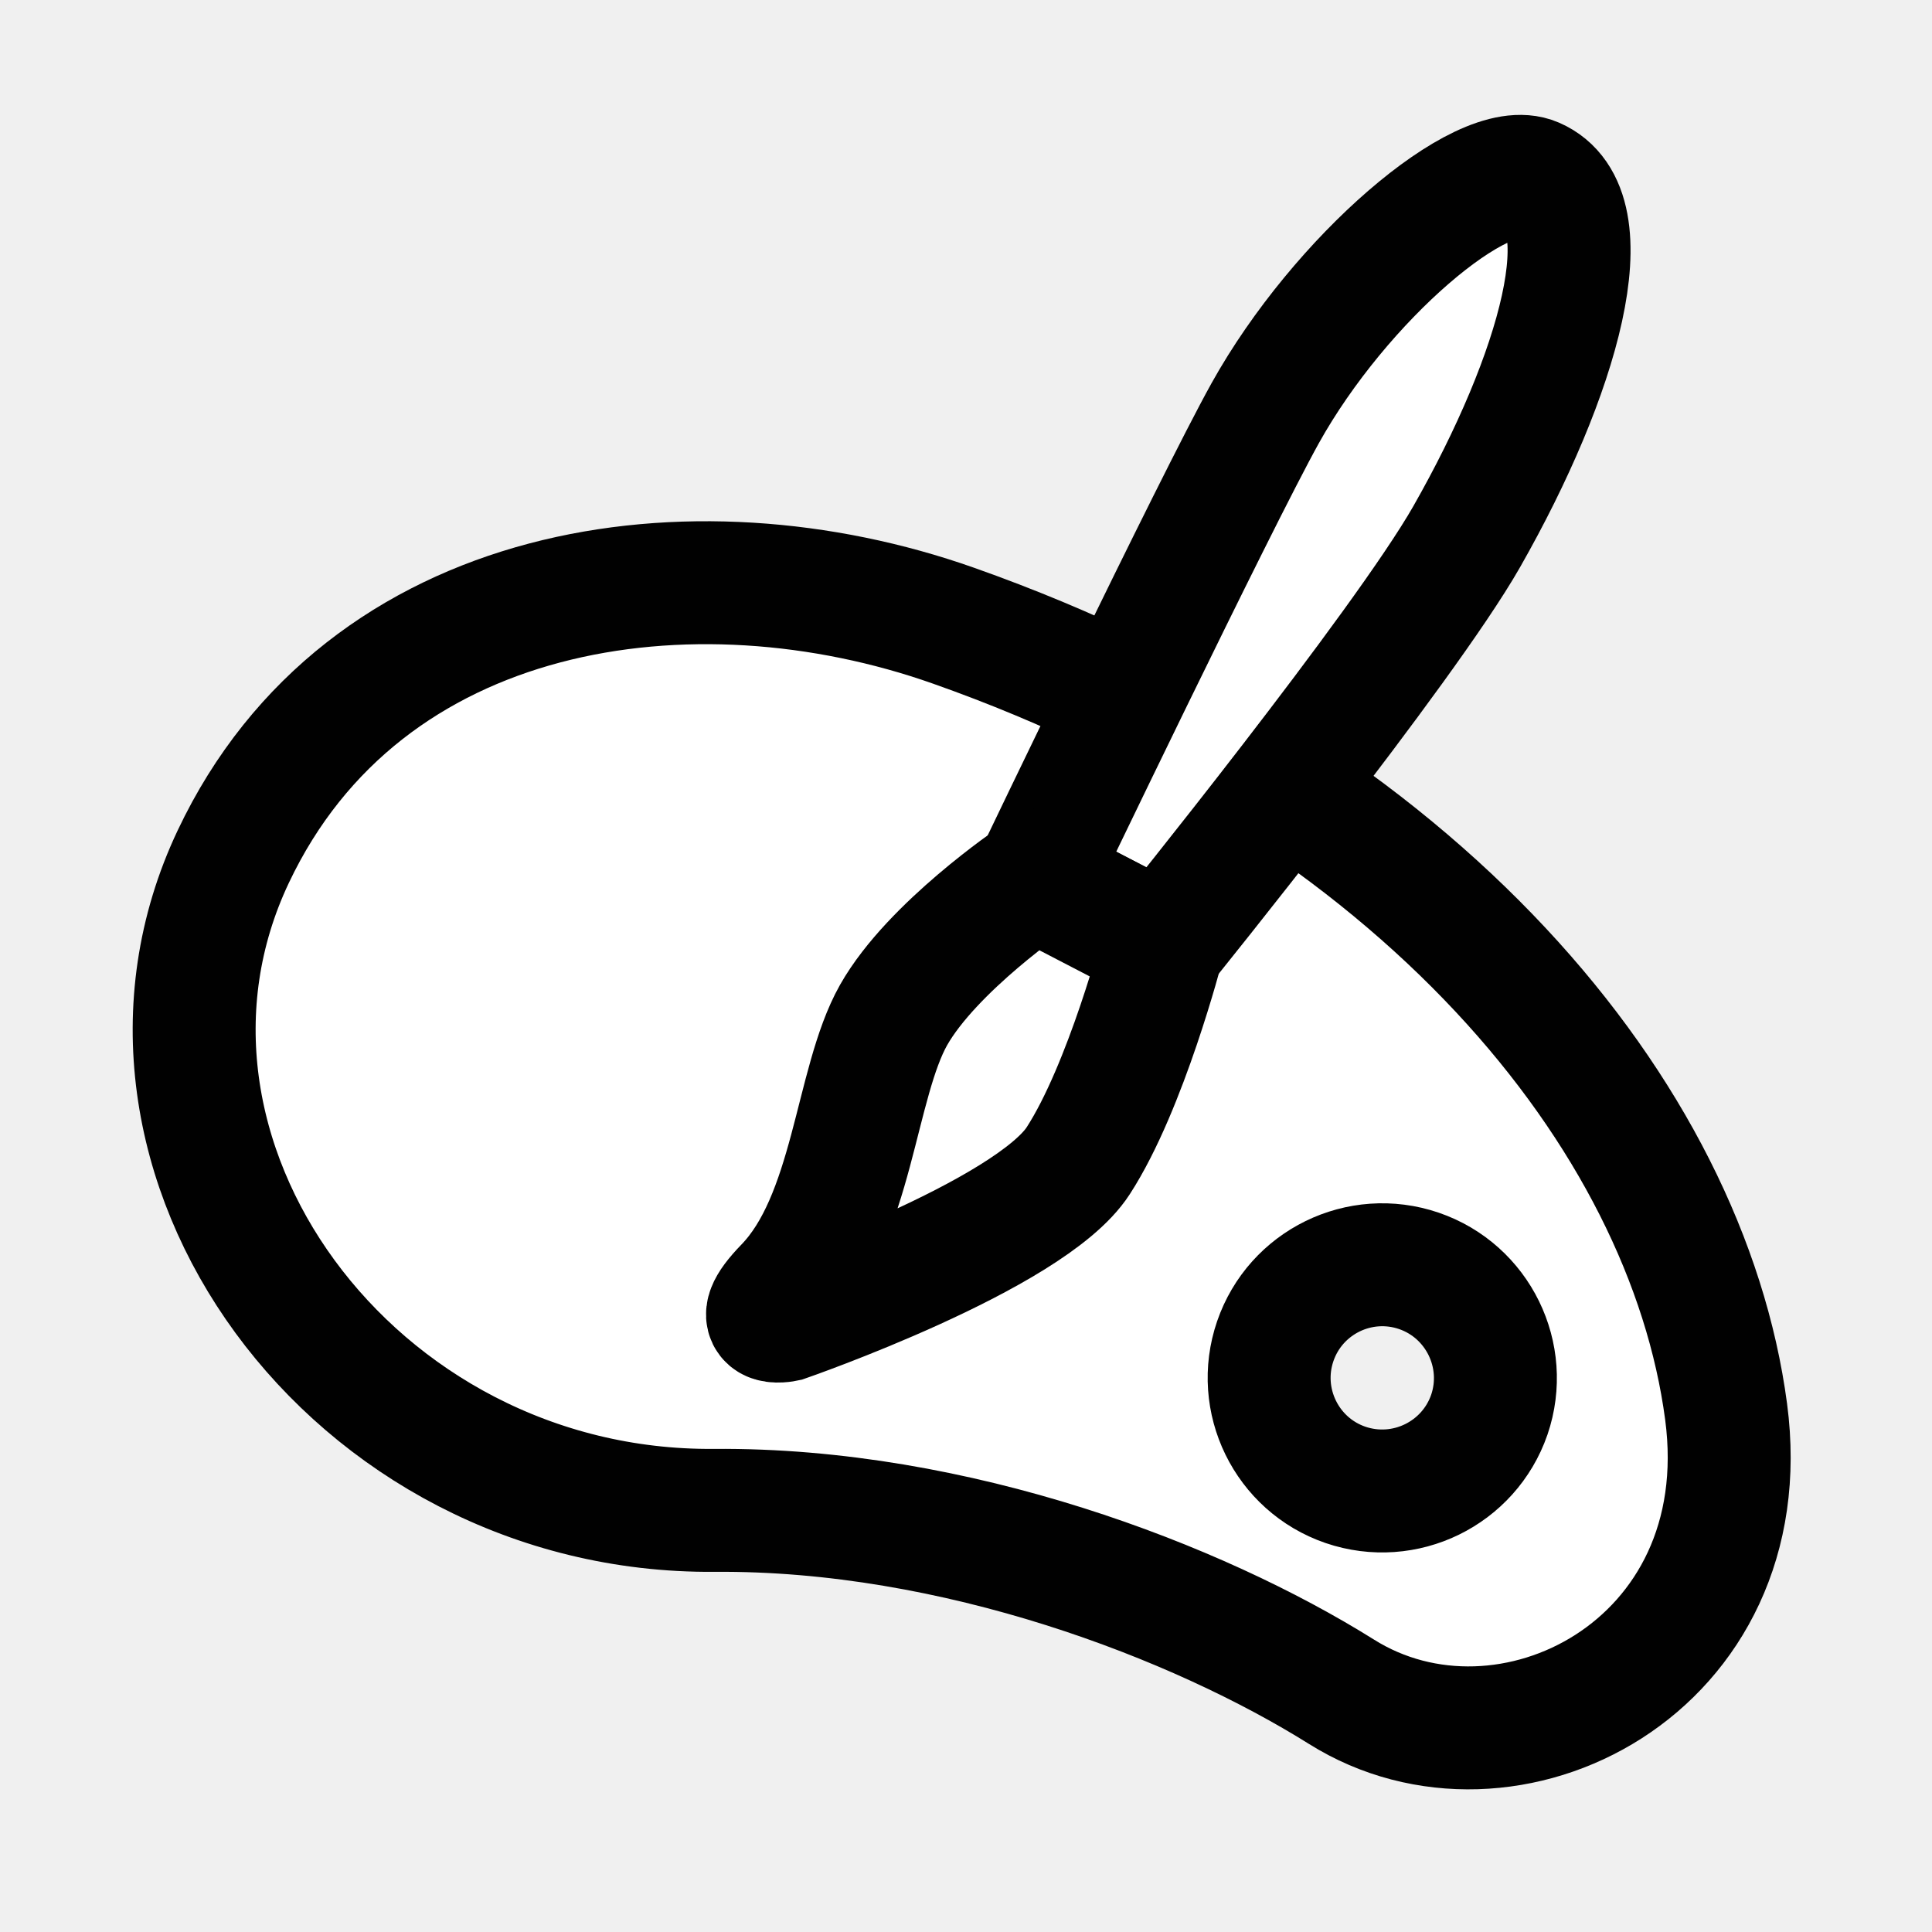
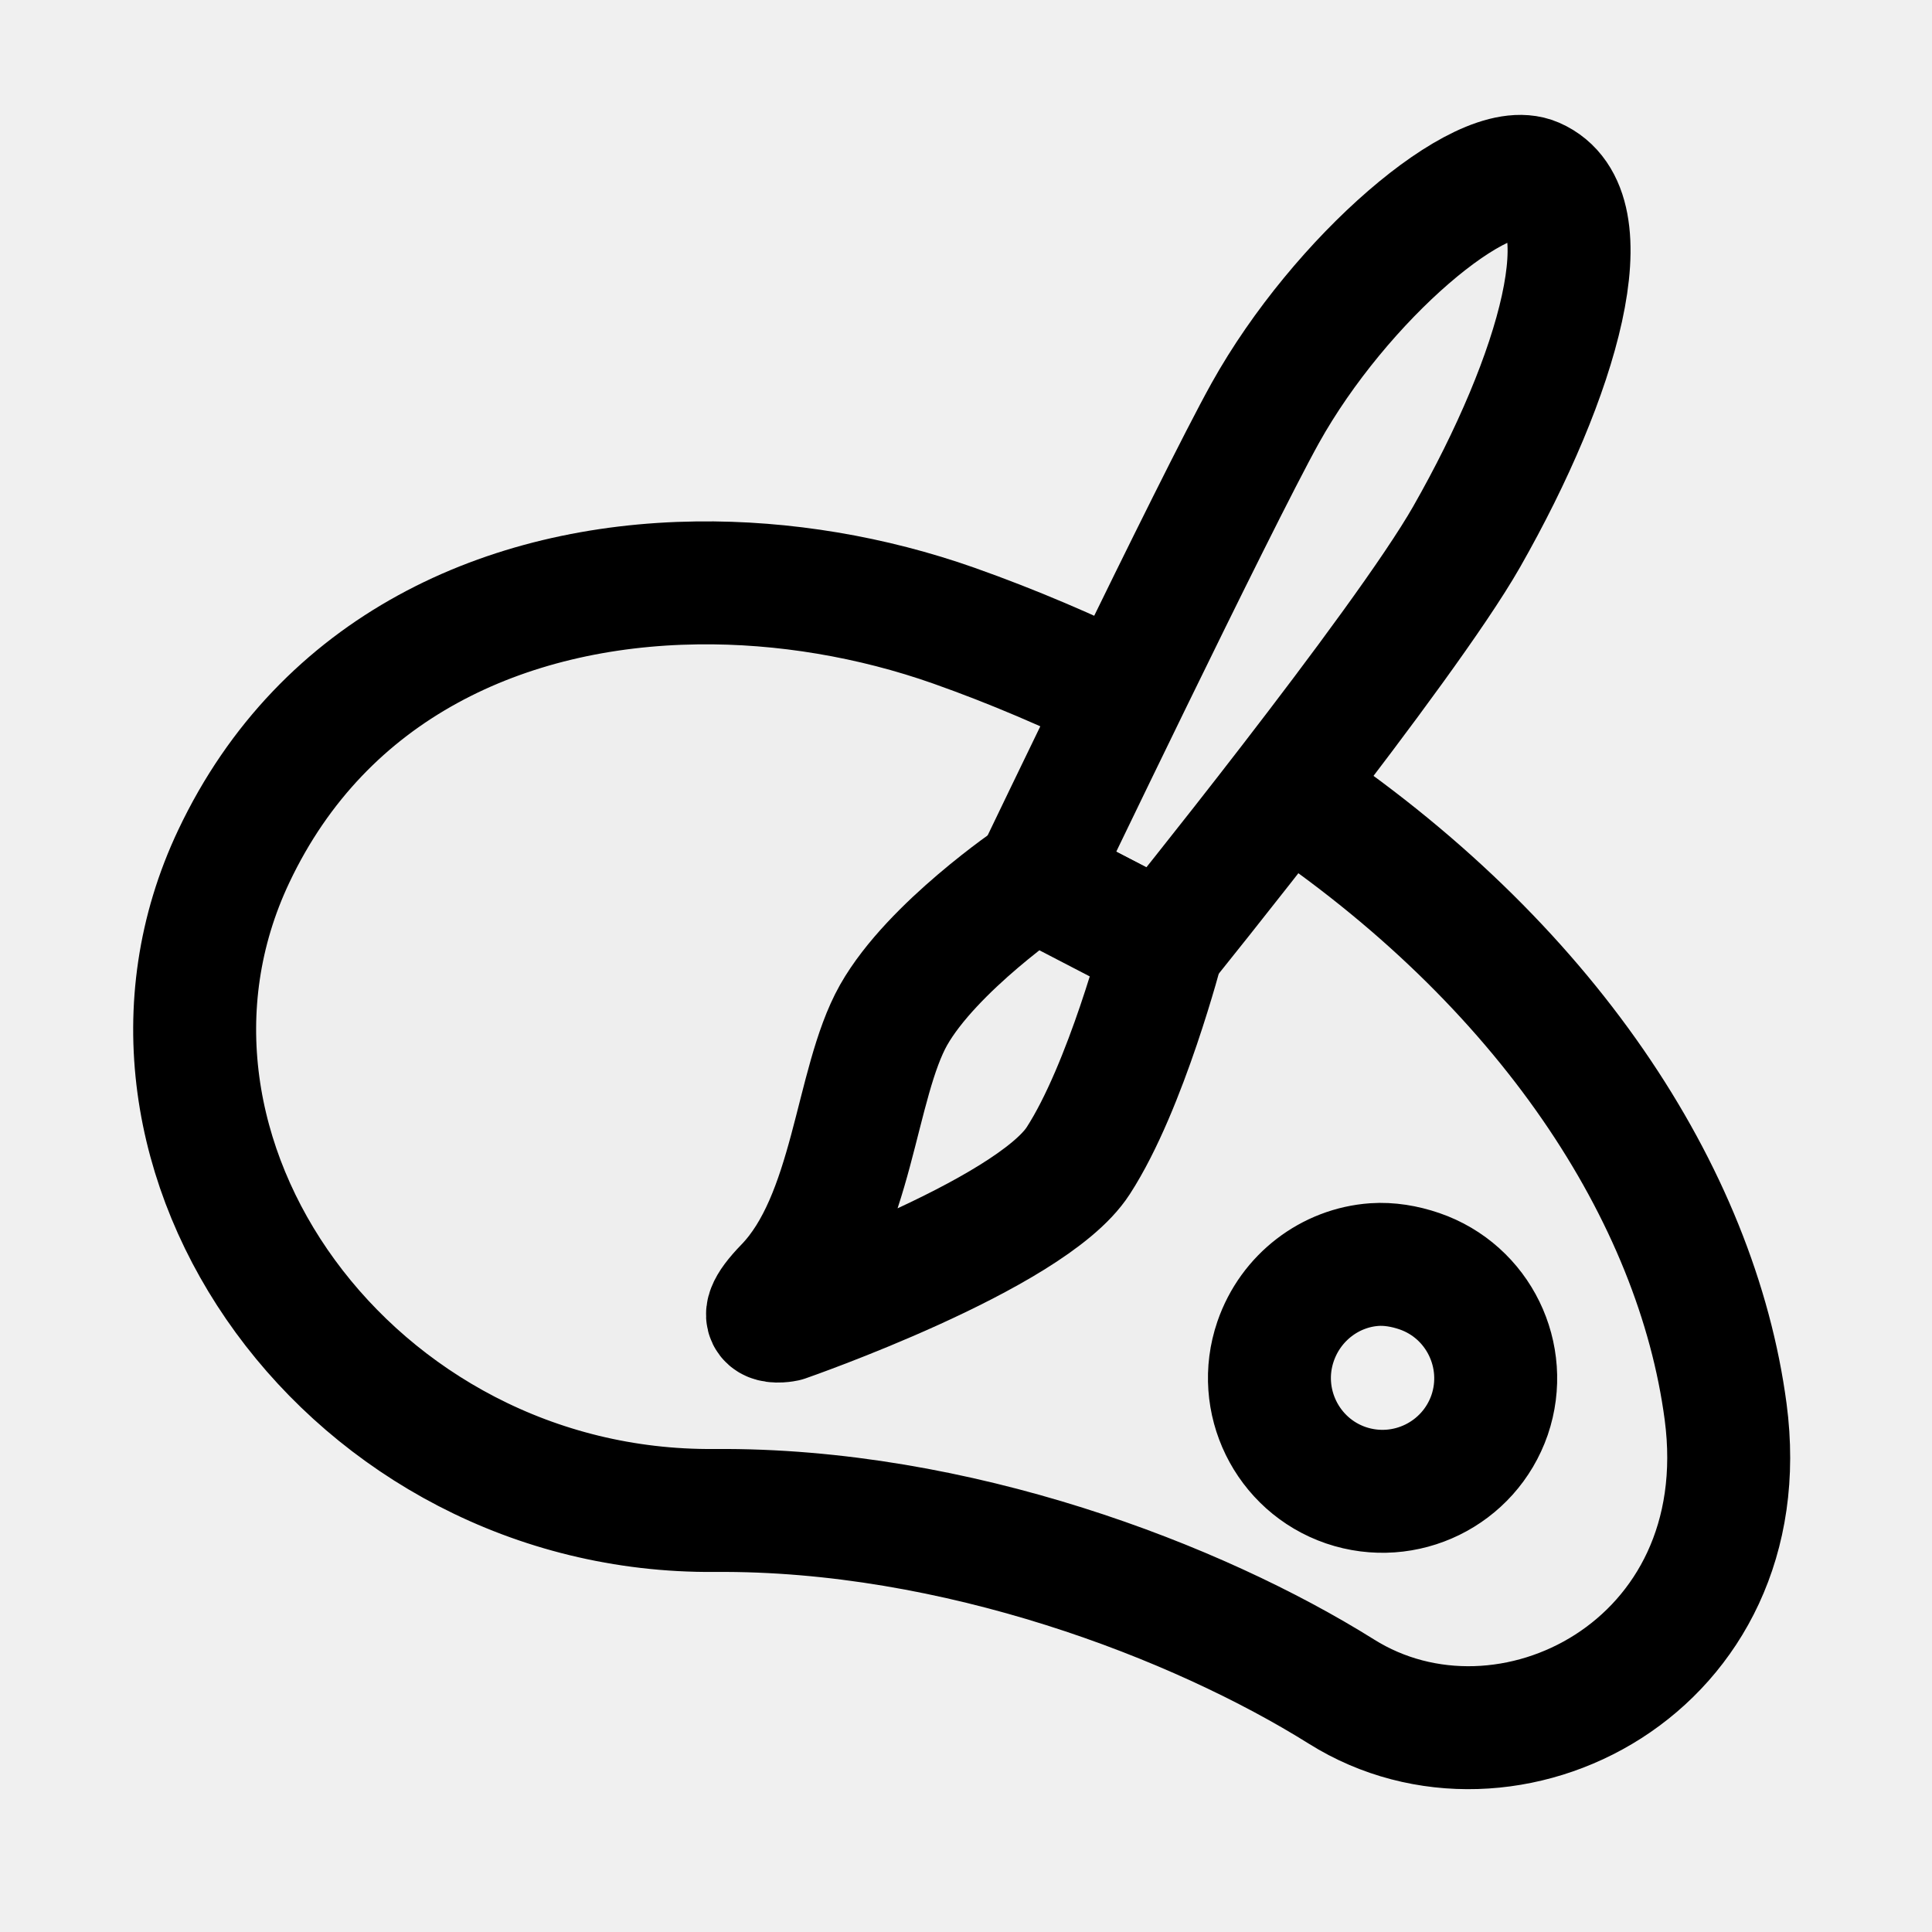
- <svg xmlns="http://www.w3.org/2000/svg" enable-background="new 0 0 55 55" height="55px" version="1.1" viewBox="0 0 55 55" width="55px" x="0px" xml:space="preserve" y="0px">
-   <g display="block" id="activity-paint">
-     <g display="inline">
-       <g>
-         <g>
-           <path d="M49.139,40.188c-1.117-8.426-8.688-17.675-21.995-22.376c-7.425-2.623-16.781-1.292-20.503,6.574      C2.619,32.88,10.02,43.082,20.336,42.997c6.866-0.056,13.744,2.591,17.855,5.165C42.897,51.115,50.104,47.47,49.139,40.188z       M42.398,40.273c-0.58,1.677-2.408,2.573-4.096,1.998c-1.677-0.576-2.574-2.408-1.998-4.09c0.577-1.681,2.406-2.577,4.089-2.002      C42.073,36.755,42.972,38.59,42.398,40.273z" fill="#FFFFFF" />
-         </g>
-         <g>
-           <path d="M49.139,40.188c-1.117-8.426-8.688-17.675-21.995-22.376      c-7.425-2.623-16.781-1.292-20.503,6.574C2.619,32.88,10.02,43.082,20.336,42.997c6.866-0.056,13.744,2.591,17.855,5.165      C42.897,51.115,50.104,47.47,49.139,40.188z M42.398,40.273c-0.58,1.677-2.408,2.573-4.096,1.998      c-1.677-0.576-2.574-2.408-1.998-4.09c0.577-1.681,2.406-2.577,4.089-2.002C42.073,36.755,42.972,38.59,42.398,40.273z" fill="none" stroke="#010101" stroke-width="3.5" />
-         </g>
-       </g>
-       <g>
-         <path d="M33.104,26.905c0,0,6.854-8.475,8.649-11.625     c2.637-4.629,3.951-9.307,1.935-10.182c-1.482-0.644-5.54,2.84-7.669,6.662c-1.441,2.594-6.557,13.261-6.557,13.261     L33.104,26.905z" fill="#FFFFFF" stroke="#010101" stroke-width="3.5" />
-         <path d="M33.104,26.905l-3.676-1.908c0,0-2.889,1.954-3.99,3.899     c-1.101,1.956-1.143,5.758-3.071,7.748c-1.159,1.193-0.01,0.943-0.01,0.943s6.959-2.412,8.337-4.542     C32.062,30.935,33.104,26.905,33.104,26.905z" fill="#FFFFFF" stroke="#010101" stroke-width="3.5" />
-       </g>
-     </g>
+ <svg xmlns="http://www.w3.org/2000/svg" height="55px" viewBox="0 0 55 55" width="55px" stroke-linecap="round" stroke-linejoin="round" stroke-width="3.5" stroke="#000" fill="#eee">
+   <g>
+     <path d="M 49.139 40.188 C 48.022 31.762 40.451 22.513 27.144 17.812 C 19.719 15.189 10.363 16.52 6.641 24.386 C 2.619 32.88 10.02 43.082 20.336 42.997 C 27.202 42.941 34.08 45.588 38.191 48.162 C 42.897 51.115 50.104 47.47 49.139 40.188 Z M 42.398 40.273 C 41.818 41.95 39.99 42.846 38.302 42.271 C 36.625 41.695 35.728 39.863 36.304 38.181 C 36.881 36.5 38.71 35.604 40.393 36.179 C 42.073 36.755 42.972 38.59 42.398 40.273 Z " stroke="none" />
+   </g>
+   <g>
+     <path d="M 31.969 19.844 C 30.456 19.105 28.858 18.414 27.156 17.812 C 24.836 16.993 22.31 16.562 19.844 16.594 C 14.417 16.663 9.215 18.967 6.656 24.375 C 2.634 32.869 10.028 43.085 20.344 43 C 27.21 42.944 34.077 45.582 38.188 48.156 C 42.894 51.109 50.09 47.469 49.125 40.188 C 48.308 34.025 44.035 27.411 36.594 22.469 M 39.125 36 C 39.542 35.971 39.986 36.044 40.406 36.188 C 42.086 36.764 42.98 38.598 42.406 40.281 C 41.826 41.958 40.001 42.856 38.312 42.281 C 36.636 41.705 35.736 39.87 36.312 38.188 C 36.745 36.927 37.873 36.088 39.125 36 Z " fill="none" />
+   </g>
+   <g>
+     <path d="M 33.104 26.905 C 33.104 26.905 39.958 18.43 41.753 15.28 C 44.39 10.651 45.704 5.973 43.688 5.098 C 42.206 4.454 38.148 7.938 36.019 11.76 C 34.578 14.354 29.462 25.021 29.462 25.021 L 33.104 26.905 Z " />
+     <path d="M 33.104 26.905 L 29.428 24.997 C 29.428 24.997 26.539 26.951 25.438 28.896 C 24.337 30.852 24.295 34.654 22.367 36.644 C 21.208 37.837 22.357 37.587 22.357 37.587 C 22.357 37.587 29.316 35.175 30.694 33.045 C 32.062 30.935 33.104 26.905 33.104 26.905 Z " />
  </g>
</svg>
